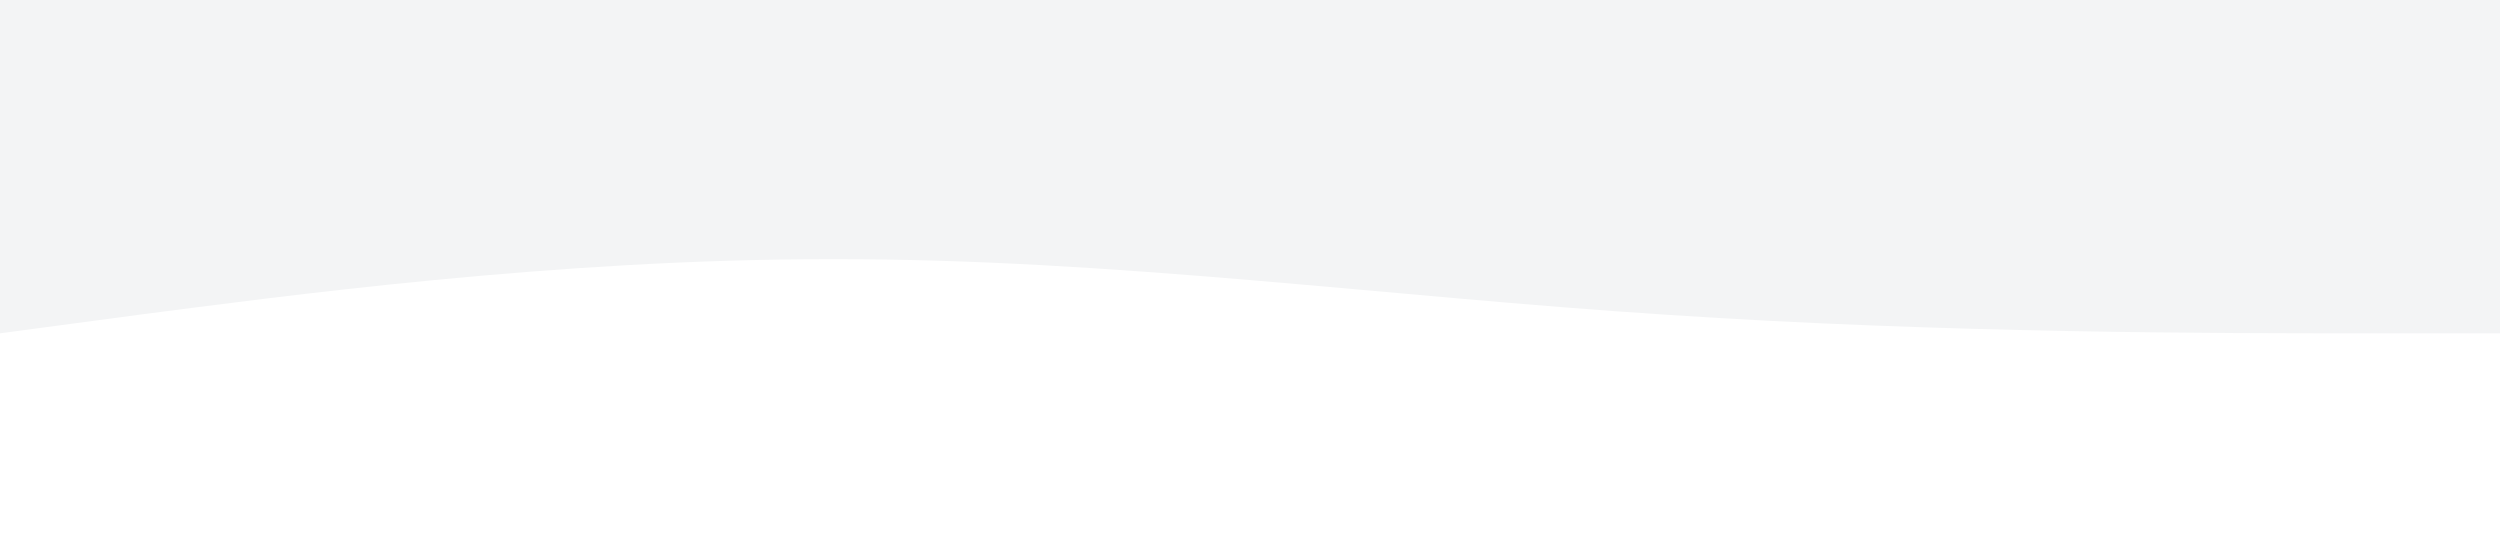
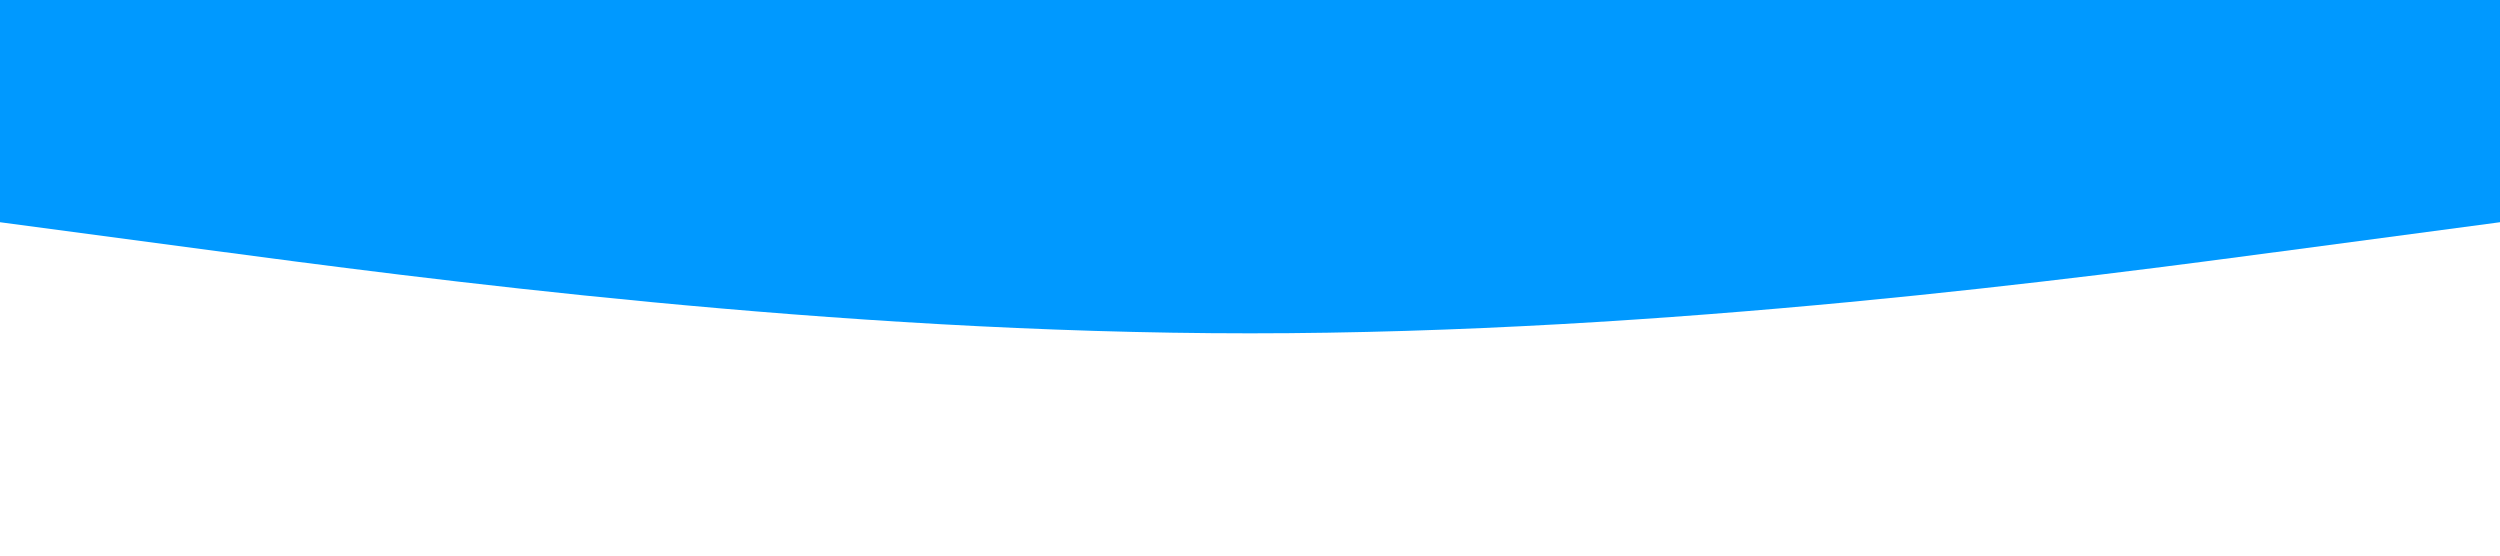
<svg xmlns="http://www.w3.org/2000/svg" viewBox="0 0 1440 320">
-   <path fill="#f3f4f5" fill-opacity="1" d="M0,192L80,181.3C160,171,320,149,480,149.3C640,149,800,171,960,181.3C1120,192,1280,192,1360,192L1440,192L1440,0L1360,0C1280,0,1120,0,960,0C800,0,640,0,480,0C320,0,160,0,80,0L0,0Z" />
+   <path fill="#0099ff" fill-opacity="1" d="M0,128L120,144C240,160,480,192,720,192C960,192,1200,160,1320,144L1440,128L1440,0L1320,0C1200,0,960,0,720,0C480,0,240,0,120,0L0,0Z" />
</svg>
